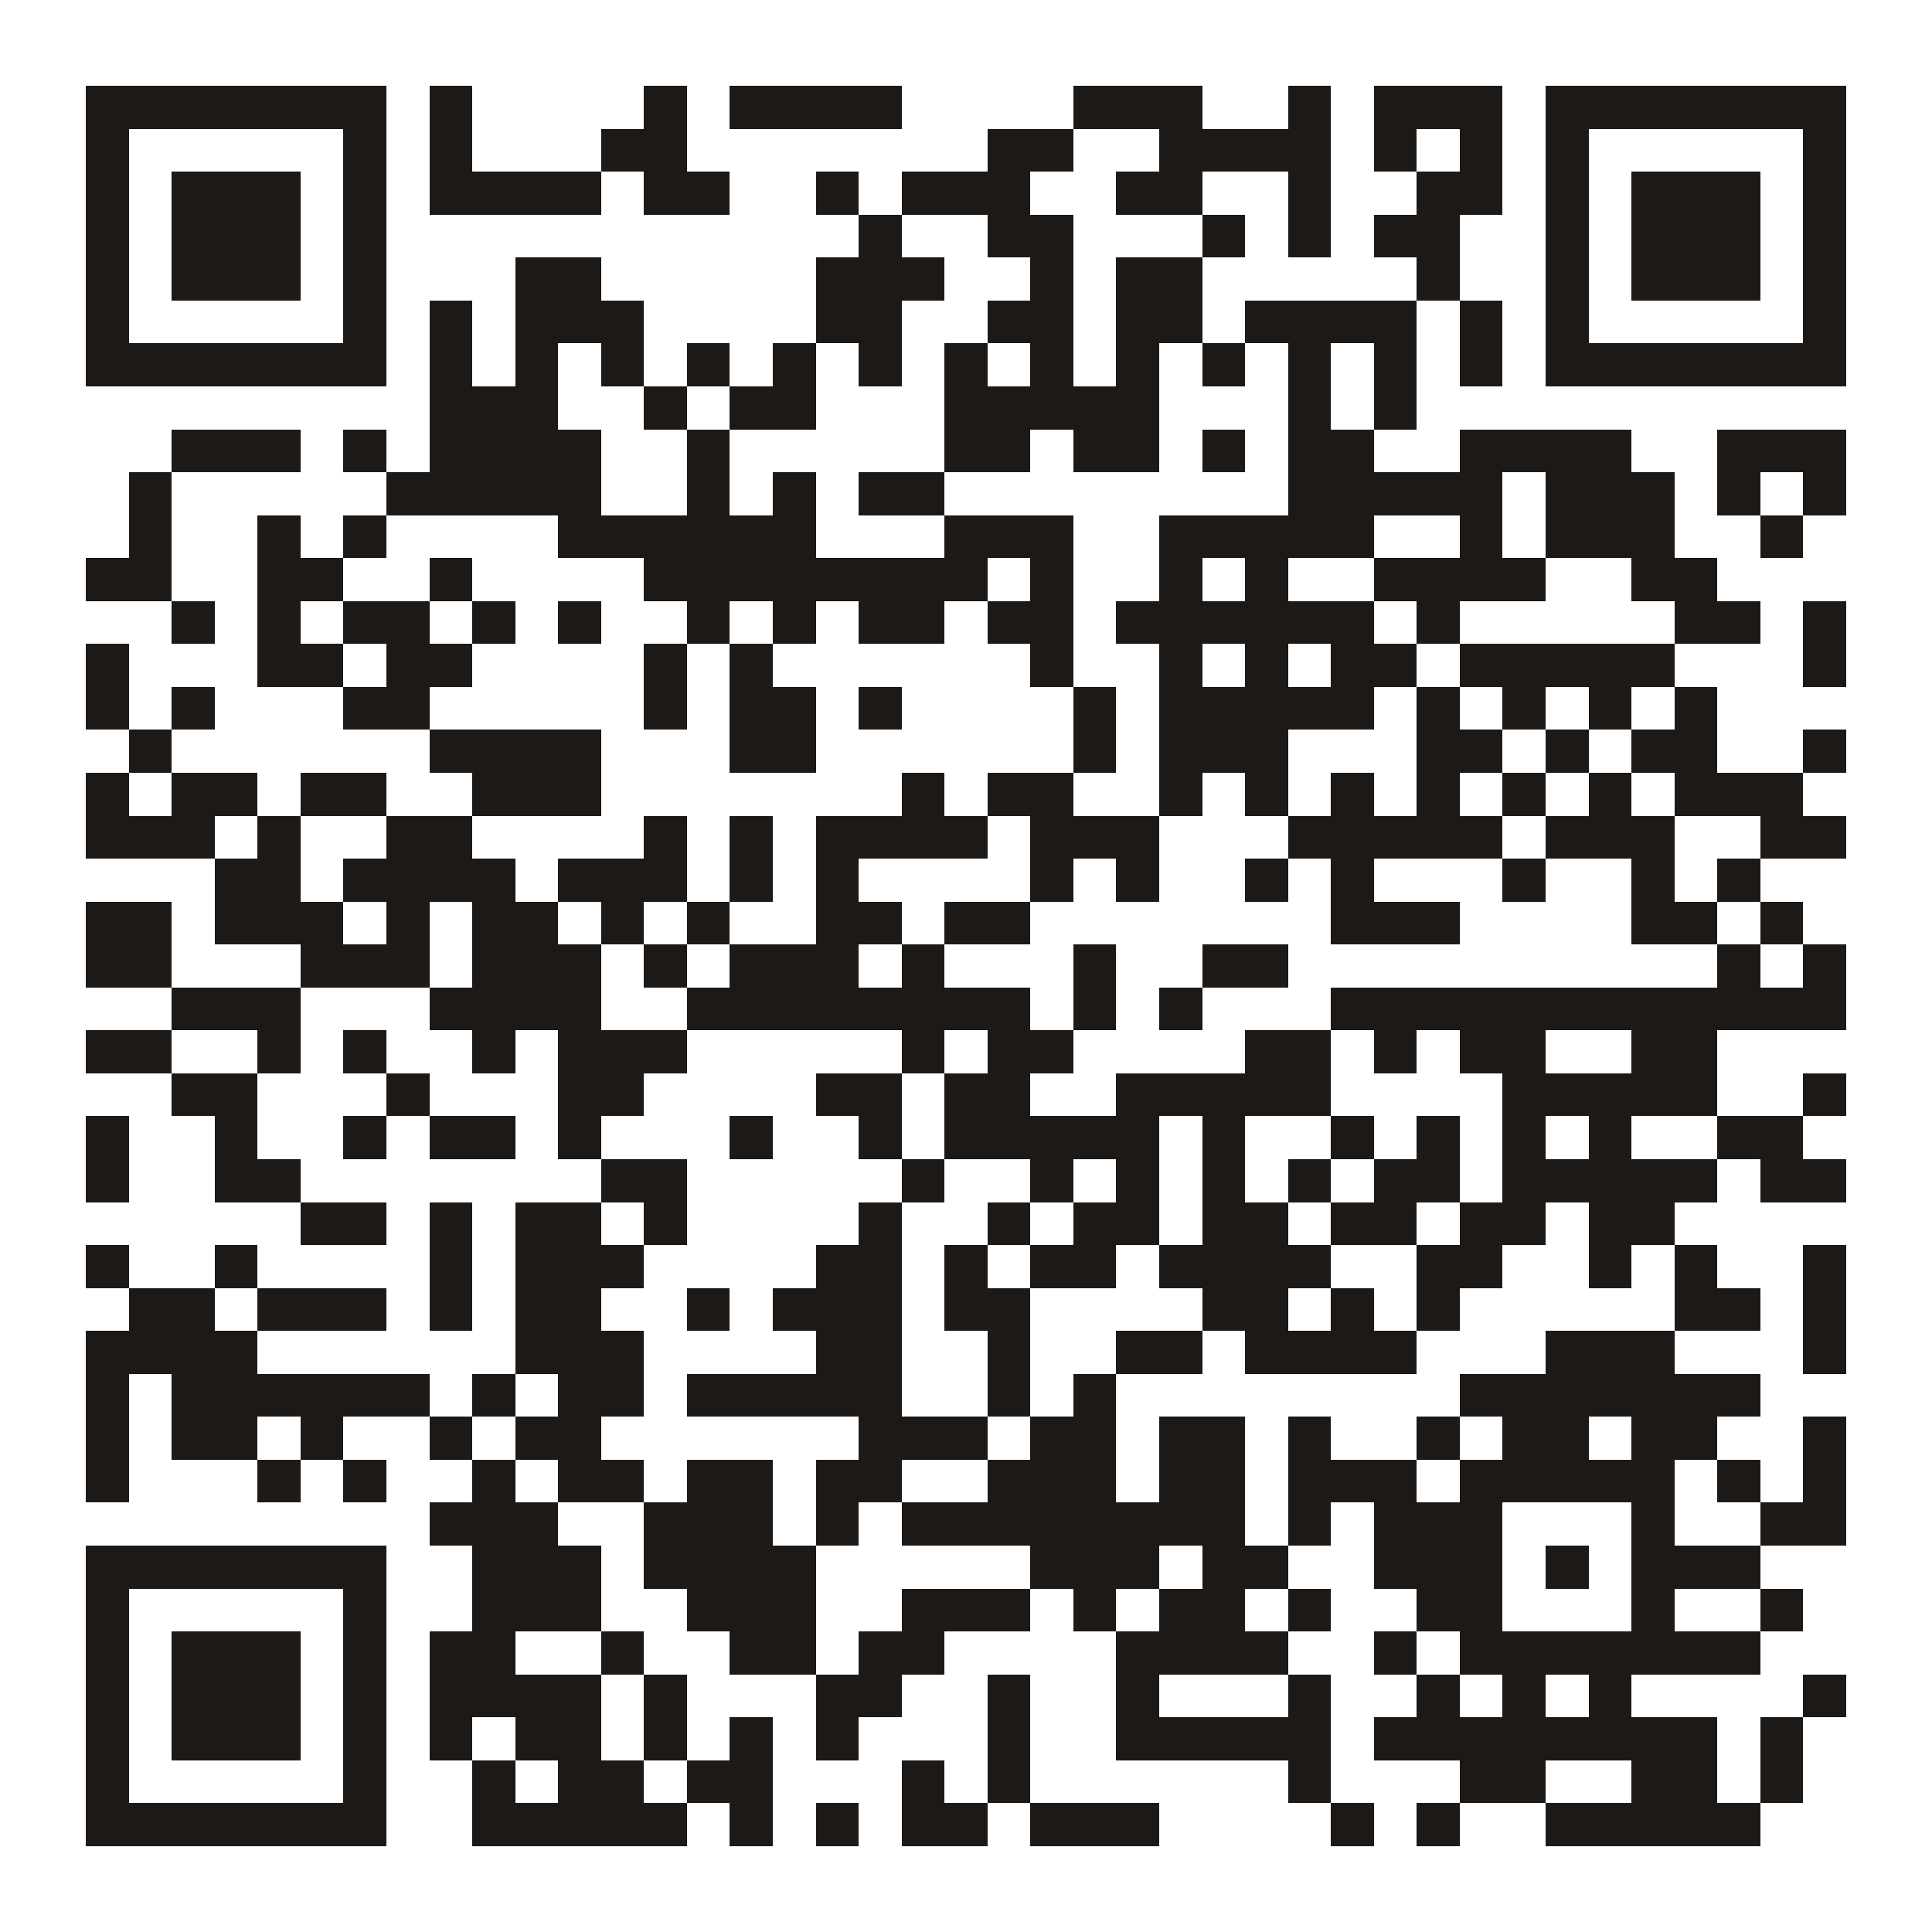
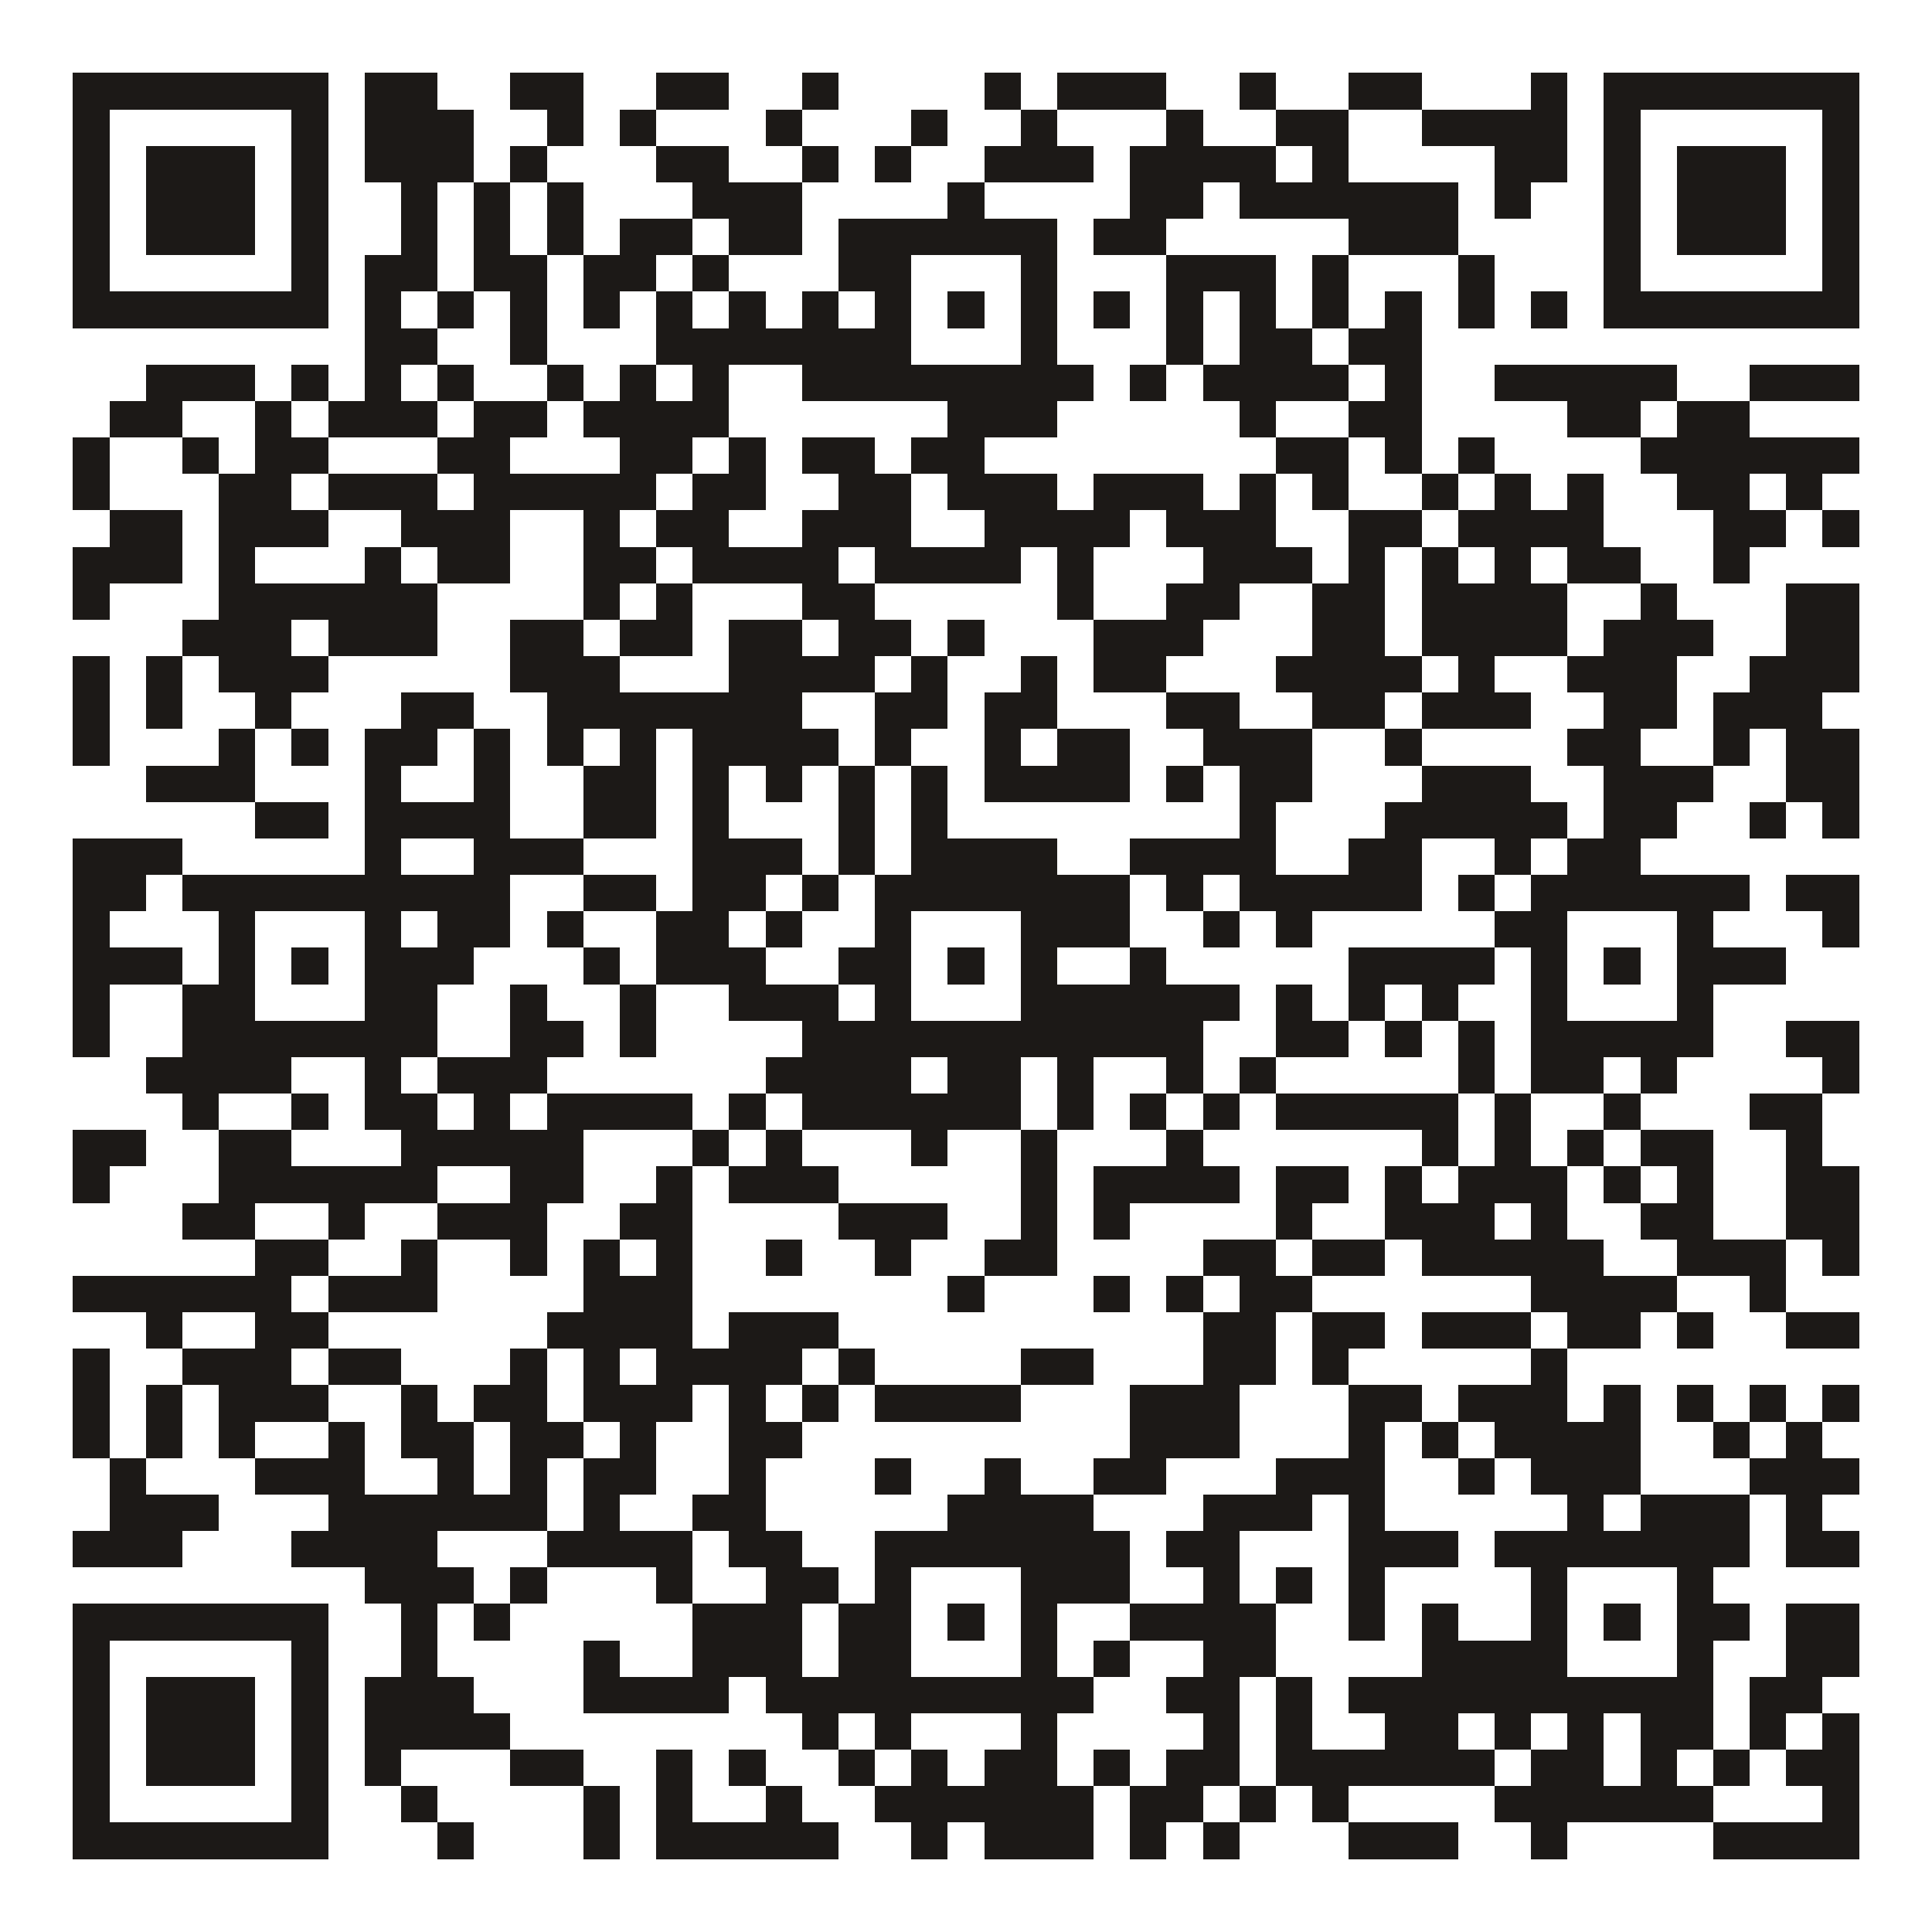
- <svg xmlns="http://www.w3.org/2000/svg" viewBox="0 0 45 45" shape-rendering="crispEdges">
-   <path fill="#FFFFFF" d="M0 0h45v45H0z" />
-   <path stroke="#1C1917" d="M2 2.5h7m1 0h1m4 0h1m1 0h4m4 0h3m2 0h1m1 0h3m1 0h7M2 3.5h1m5 0h1m1 0h1m3 0h2m7 0h2m2 0h4m1 0h1m1 0h1m1 0h1m5 0h1M2 4.5h1m1 0h3m1 0h1m1 0h4m1 0h2m2 0h1m1 0h3m2 0h2m2 0h1m2 0h2m1 0h1m1 0h3m1 0h1M2 5.5h1m1 0h3m1 0h1m11 0h1m2 0h2m3 0h1m1 0h1m1 0h2m2 0h1m1 0h3m1 0h1M2 6.5h1m1 0h3m1 0h1m3 0h2m5 0h3m2 0h1m1 0h2m5 0h1m2 0h1m1 0h3m1 0h1M2 7.5h1m5 0h1m1 0h1m1 0h3m4 0h2m2 0h2m1 0h2m1 0h4m1 0h1m1 0h1m5 0h1M2 8.5h7m1 0h1m1 0h1m1 0h1m1 0h1m1 0h1m1 0h1m1 0h1m1 0h1m1 0h1m1 0h1m1 0h1m1 0h1m1 0h1m1 0h7M10 9.5h3m2 0h1m1 0h2m3 0h5m3 0h1m1 0h1M4 10.5h3m1 0h1m1 0h4m2 0h1m5 0h2m1 0h2m1 0h1m1 0h2m2 0h4m2 0h3M3 11.5h1m5 0h5m2 0h1m1 0h1m1 0h2m8 0h5m1 0h3m1 0h1m1 0h1M3 12.5h1m2 0h1m1 0h1m4 0h6m3 0h3m2 0h5m2 0h1m1 0h3m2 0h1M2 13.5h2m2 0h2m2 0h1m4 0h8m1 0h1m2 0h1m1 0h1m2 0h4m2 0h2M4 14.5h1m1 0h1m1 0h2m1 0h1m1 0h1m2 0h1m1 0h1m1 0h2m1 0h2m1 0h6m1 0h1m5 0h2m1 0h1M2 15.5h1m3 0h2m1 0h2m4 0h1m1 0h1m6 0h1m2 0h1m1 0h1m1 0h2m1 0h5m3 0h1M2 16.5h1m1 0h1m3 0h2m5 0h1m1 0h2m1 0h1m4 0h1m1 0h5m1 0h1m1 0h1m1 0h1m1 0h1M3 17.5h1m6 0h4m3 0h2m6 0h1m1 0h3m3 0h2m1 0h1m1 0h2m2 0h1M2 18.5h1m1 0h2m1 0h2m2 0h3m7 0h1m1 0h2m2 0h1m1 0h1m1 0h1m1 0h1m1 0h1m1 0h1m1 0h3M2 19.5h3m1 0h1m2 0h2m4 0h1m1 0h1m1 0h4m1 0h3m3 0h5m1 0h3m2 0h2M5 20.5h2m1 0h4m1 0h3m1 0h1m1 0h1m4 0h1m1 0h1m2 0h1m1 0h1m3 0h1m2 0h1m1 0h1M2 21.5h2m1 0h3m1 0h1m1 0h2m1 0h1m1 0h1m2 0h2m1 0h2m7 0h3m4 0h2m1 0h1M2 22.5h2m3 0h3m1 0h3m1 0h1m1 0h3m1 0h1m3 0h1m2 0h2m10 0h1m1 0h1M4 23.5h3m3 0h4m2 0h8m1 0h1m1 0h1m3 0h12M2 24.5h2m2 0h1m1 0h1m2 0h1m1 0h3m5 0h1m1 0h2m4 0h2m1 0h1m1 0h2m2 0h2M4 25.5h2m3 0h1m3 0h2m4 0h2m1 0h2m2 0h5m4 0h5m2 0h1M2 26.5h1m2 0h1m2 0h1m1 0h2m1 0h1m3 0h1m2 0h1m1 0h5m1 0h1m2 0h1m1 0h1m1 0h1m1 0h1m2 0h2M2 27.5h1m2 0h2m7 0h2m5 0h1m2 0h1m1 0h1m1 0h1m1 0h1m1 0h2m1 0h5m1 0h2M7 28.5h2m1 0h1m1 0h2m1 0h1m4 0h1m2 0h1m1 0h2m1 0h2m1 0h2m1 0h2m1 0h2M2 29.5h1m2 0h1m4 0h1m1 0h3m4 0h2m1 0h1m1 0h2m1 0h4m2 0h2m2 0h1m1 0h1m2 0h1M3 30.5h2m1 0h3m1 0h1m1 0h2m2 0h1m1 0h3m1 0h2m4 0h2m1 0h1m1 0h1m5 0h2m1 0h1M2 31.5h4m6 0h3m4 0h2m2 0h1m2 0h2m1 0h4m3 0h3m3 0h1M2 32.5h1m1 0h6m1 0h1m1 0h2m1 0h5m2 0h1m1 0h1m8 0h7M2 33.5h1m1 0h2m1 0h1m2 0h1m1 0h2m6 0h3m1 0h2m1 0h2m1 0h1m2 0h1m1 0h2m1 0h2m2 0h1M2 34.5h1m3 0h1m1 0h1m2 0h1m1 0h2m1 0h2m1 0h2m2 0h3m1 0h2m1 0h3m1 0h5m1 0h1m1 0h1M10 35.5h3m2 0h3m1 0h1m1 0h8m1 0h1m1 0h3m3 0h1m2 0h2M2 36.5h7m2 0h3m1 0h4m5 0h3m1 0h2m2 0h3m1 0h1m1 0h3M2 37.5h1m5 0h1m2 0h3m2 0h3m2 0h3m1 0h1m1 0h2m1 0h1m2 0h2m3 0h1m2 0h1M2 38.5h1m1 0h3m1 0h1m1 0h2m2 0h1m2 0h2m1 0h2m4 0h4m2 0h1m1 0h7M2 39.5h1m1 0h3m1 0h1m1 0h4m1 0h1m3 0h2m2 0h1m2 0h1m3 0h1m2 0h1m1 0h1m1 0h1m4 0h1M2 40.5h1m1 0h3m1 0h1m1 0h1m1 0h2m1 0h1m1 0h1m1 0h1m3 0h1m2 0h5m1 0h8m1 0h1M2 41.5h1m5 0h1m2 0h1m1 0h2m1 0h2m3 0h1m1 0h1m6 0h1m3 0h2m2 0h2m1 0h1M2 42.5h7m2 0h5m1 0h1m1 0h1m1 0h2m1 0h3m4 0h1m1 0h1m2 0h5" />
+ <svg xmlns="http://www.w3.org/2000/svg" viewBox="0 0 53 53" shape-rendering="crispEdges">
+   <path fill="#FFFFFF" d="M0 0h53v53H0z" />
+   <path stroke="#1C1917" d="M2 2.5h7m1 0h2m2 0h2m2 0h2m2 0h1m4 0h1m1 0h3m2 0h1m2 0h2m3 0h1m1 0h7M2 3.5h1m5 0h1m1 0h3m2 0h1m1 0h1m3 0h1m3 0h1m2 0h1m3 0h1m2 0h2m2 0h4m1 0h1m5 0h1M2 4.5h1m1 0h3m1 0h1m1 0h3m1 0h1m3 0h2m2 0h1m1 0h1m2 0h3m1 0h4m1 0h1m4 0h2m1 0h1m1 0h3m1 0h1M2 5.5h1m1 0h3m1 0h1m2 0h1m1 0h1m1 0h1m3 0h3m4 0h1m4 0h2m1 0h6m1 0h1m2 0h1m1 0h3m1 0h1M2 6.5h1m1 0h3m1 0h1m2 0h1m1 0h1m1 0h1m1 0h2m1 0h2m1 0h6m1 0h2m5 0h3m4 0h1m1 0h3m1 0h1M2 7.5h1m5 0h1m1 0h2m1 0h2m1 0h2m1 0h1m3 0h2m3 0h1m3 0h3m1 0h1m3 0h1m3 0h1m5 0h1M2 8.5h7m1 0h1m1 0h1m1 0h1m1 0h1m1 0h1m1 0h1m1 0h1m1 0h1m1 0h1m1 0h1m1 0h1m1 0h1m1 0h1m1 0h1m1 0h1m1 0h1m1 0h1m1 0h7M10 9.5h2m2 0h1m3 0h7m3 0h1m3 0h1m1 0h2m1 0h2M4 10.5h3m1 0h1m1 0h1m1 0h1m2 0h1m1 0h1m1 0h1m2 0h8m1 0h1m1 0h4m1 0h1m2 0h5m2 0h3M3 11.5h2m2 0h1m1 0h3m1 0h2m1 0h4m6 0h3m5 0h1m2 0h2m4 0h2m1 0h2M2 12.5h1m2 0h1m1 0h2m3 0h2m3 0h2m1 0h1m1 0h2m1 0h2m8 0h2m1 0h1m1 0h1m4 0h6M2 13.5h1m3 0h2m1 0h3m1 0h5m1 0h2m2 0h2m1 0h3m1 0h3m1 0h1m1 0h1m2 0h1m1 0h1m1 0h1m2 0h2m1 0h1M3 14.5h2m1 0h3m2 0h3m2 0h1m1 0h2m2 0h3m2 0h4m1 0h3m2 0h2m1 0h4m3 0h2m1 0h1M2 15.5h3m1 0h1m3 0h1m1 0h2m2 0h2m1 0h4m1 0h4m1 0h1m3 0h3m1 0h1m1 0h1m1 0h1m1 0h2m2 0h1M2 16.5h1m3 0h6m4 0h1m1 0h1m3 0h2m5 0h1m2 0h2m2 0h2m1 0h4m2 0h1m3 0h2M5 17.5h3m1 0h3m2 0h2m1 0h2m1 0h2m1 0h2m1 0h1m3 0h3m3 0h2m1 0h4m1 0h3m2 0h2M2 18.5h1m1 0h1m1 0h3m5 0h3m3 0h4m1 0h1m2 0h1m1 0h2m3 0h4m1 0h1m2 0h3m2 0h3M2 19.5h1m1 0h1m2 0h1m3 0h2m2 0h7m2 0h2m1 0h2m3 0h2m2 0h2m1 0h3m2 0h2m1 0h3M2 20.5h1m3 0h1m1 0h1m1 0h2m1 0h1m1 0h1m1 0h1m1 0h4m1 0h1m2 0h1m1 0h2m2 0h3m2 0h1m4 0h2m2 0h1m1 0h2M4 21.5h3m3 0h1m2 0h1m2 0h2m1 0h1m1 0h1m1 0h1m1 0h1m1 0h4m1 0h1m1 0h2m3 0h3m2 0h3m2 0h2M7 22.5h2m1 0h4m2 0h2m1 0h1m3 0h1m1 0h1m8 0h1m3 0h5m1 0h2m2 0h1m1 0h1M2 23.5h3m5 0h1m2 0h3m3 0h3m1 0h1m1 0h4m2 0h4m2 0h2m2 0h1m1 0h2M2 24.5h2m1 0h9m2 0h2m1 0h2m1 0h1m1 0h7m1 0h1m1 0h5m1 0h1m1 0h6m1 0h2M2 25.5h1m3 0h1m3 0h1m1 0h2m1 0h1m2 0h2m1 0h1m2 0h1m3 0h3m2 0h1m1 0h1m5 0h2m3 0h1m3 0h1M2 26.5h3m1 0h1m1 0h1m1 0h3m3 0h1m1 0h3m2 0h2m1 0h1m1 0h1m2 0h1m5 0h4m1 0h1m1 0h1m1 0h3M2 27.5h1m2 0h2m3 0h2m2 0h1m2 0h1m2 0h3m1 0h1m3 0h6m1 0h1m1 0h1m1 0h1m2 0h1m3 0h1M2 28.5h1m2 0h7m2 0h2m1 0h1m4 0h11m2 0h2m1 0h1m1 0h1m1 0h5m2 0h2M4 29.5h4m2 0h1m1 0h3m6 0h4m1 0h2m1 0h1m2 0h1m1 0h1m5 0h1m1 0h2m1 0h1m4 0h1M5 30.5h1m2 0h1m1 0h2m1 0h1m1 0h4m1 0h1m1 0h6m1 0h1m1 0h1m1 0h1m1 0h5m1 0h1m2 0h1m3 0h2M2 31.5h2m2 0h2m3 0h5m3 0h1m1 0h1m3 0h1m2 0h1m3 0h1m6 0h1m1 0h1m1 0h1m1 0h2m2 0h1M2 32.5h1m3 0h6m2 0h2m2 0h1m1 0h3m5 0h1m1 0h4m1 0h2m1 0h1m1 0h3m1 0h1m1 0h1m2 0h2M5 33.5h2m2 0h1m2 0h3m2 0h2m4 0h3m2 0h1m1 0h1m4 0h1m2 0h3m1 0h1m2 0h2m2 0h2M7 34.5h2m2 0h1m2 0h1m1 0h1m1 0h1m2 0h1m2 0h1m2 0h2m4 0h2m1 0h2m1 0h5m2 0h3m1 0h1M2 35.5h6m1 0h3m4 0h3m7 0h1m3 0h1m1 0h1m1 0h2m6 0h4m2 0h1M4 36.5h1m2 0h2m6 0h4m1 0h3m10 0h2m1 0h2m1 0h3m1 0h2m1 0h1m2 0h2M2 37.5h1m2 0h3m1 0h2m3 0h1m1 0h1m1 0h4m1 0h1m4 0h2m3 0h2m1 0h1m5 0h1M2 38.5h1m1 0h1m1 0h3m2 0h1m1 0h2m1 0h3m1 0h1m1 0h1m1 0h4m3 0h3m3 0h2m1 0h3m1 0h1m1 0h1m1 0h1m1 0h1M2 39.5h1m1 0h1m1 0h1m2 0h1m1 0h2m1 0h2m1 0h1m2 0h2m9 0h3m3 0h1m1 0h1m1 0h4m2 0h1m1 0h1M3 40.5h1m3 0h3m2 0h1m1 0h1m1 0h2m2 0h1m3 0h1m2 0h1m2 0h2m3 0h3m2 0h1m1 0h3m3 0h3M3 41.5h3m3 0h6m1 0h1m2 0h2m5 0h4m3 0h3m1 0h1m5 0h1m1 0h3m1 0h1M2 42.5h3m3 0h4m3 0h4m1 0h2m2 0h7m1 0h2m3 0h3m1 0h7m1 0h2M10 43.5h3m1 0h1m3 0h1m2 0h2m1 0h1m3 0h3m2 0h1m1 0h1m1 0h1m4 0h1m3 0h1M2 44.5h7m2 0h1m1 0h1m5 0h3m1 0h2m1 0h1m1 0h1m2 0h4m2 0h1m1 0h1m2 0h1m1 0h1m1 0h2m1 0h2M2 45.5h1m5 0h1m2 0h1m4 0h1m2 0h3m1 0h2m3 0h1m1 0h1m2 0h2m4 0h4m3 0h1m2 0h2M2 46.5h1m1 0h3m1 0h1m1 0h3m3 0h4m1 0h9m2 0h2m1 0h1m1 0h10m1 0h2M2 47.5h1m1 0h3m1 0h1m1 0h4m8 0h1m1 0h1m3 0h1m4 0h1m1 0h1m2 0h2m1 0h1m1 0h1m1 0h2m1 0h1m1 0h1M2 48.5h1m1 0h3m1 0h1m1 0h1m3 0h2m2 0h1m1 0h1m2 0h1m1 0h1m1 0h2m1 0h1m1 0h2m1 0h6m1 0h2m1 0h1m1 0h1m1 0h2M2 49.5h1m5 0h1m2 0h1m4 0h1m1 0h1m2 0h1m2 0h6m1 0h2m1 0h1m1 0h1m4 0h6m3 0h1M2 50.5h7m3 0h1m3 0h1m1 0h5m2 0h1m1 0h3m1 0h1m1 0h1m3 0h3m2 0h1m4 0h4" />
</svg>
